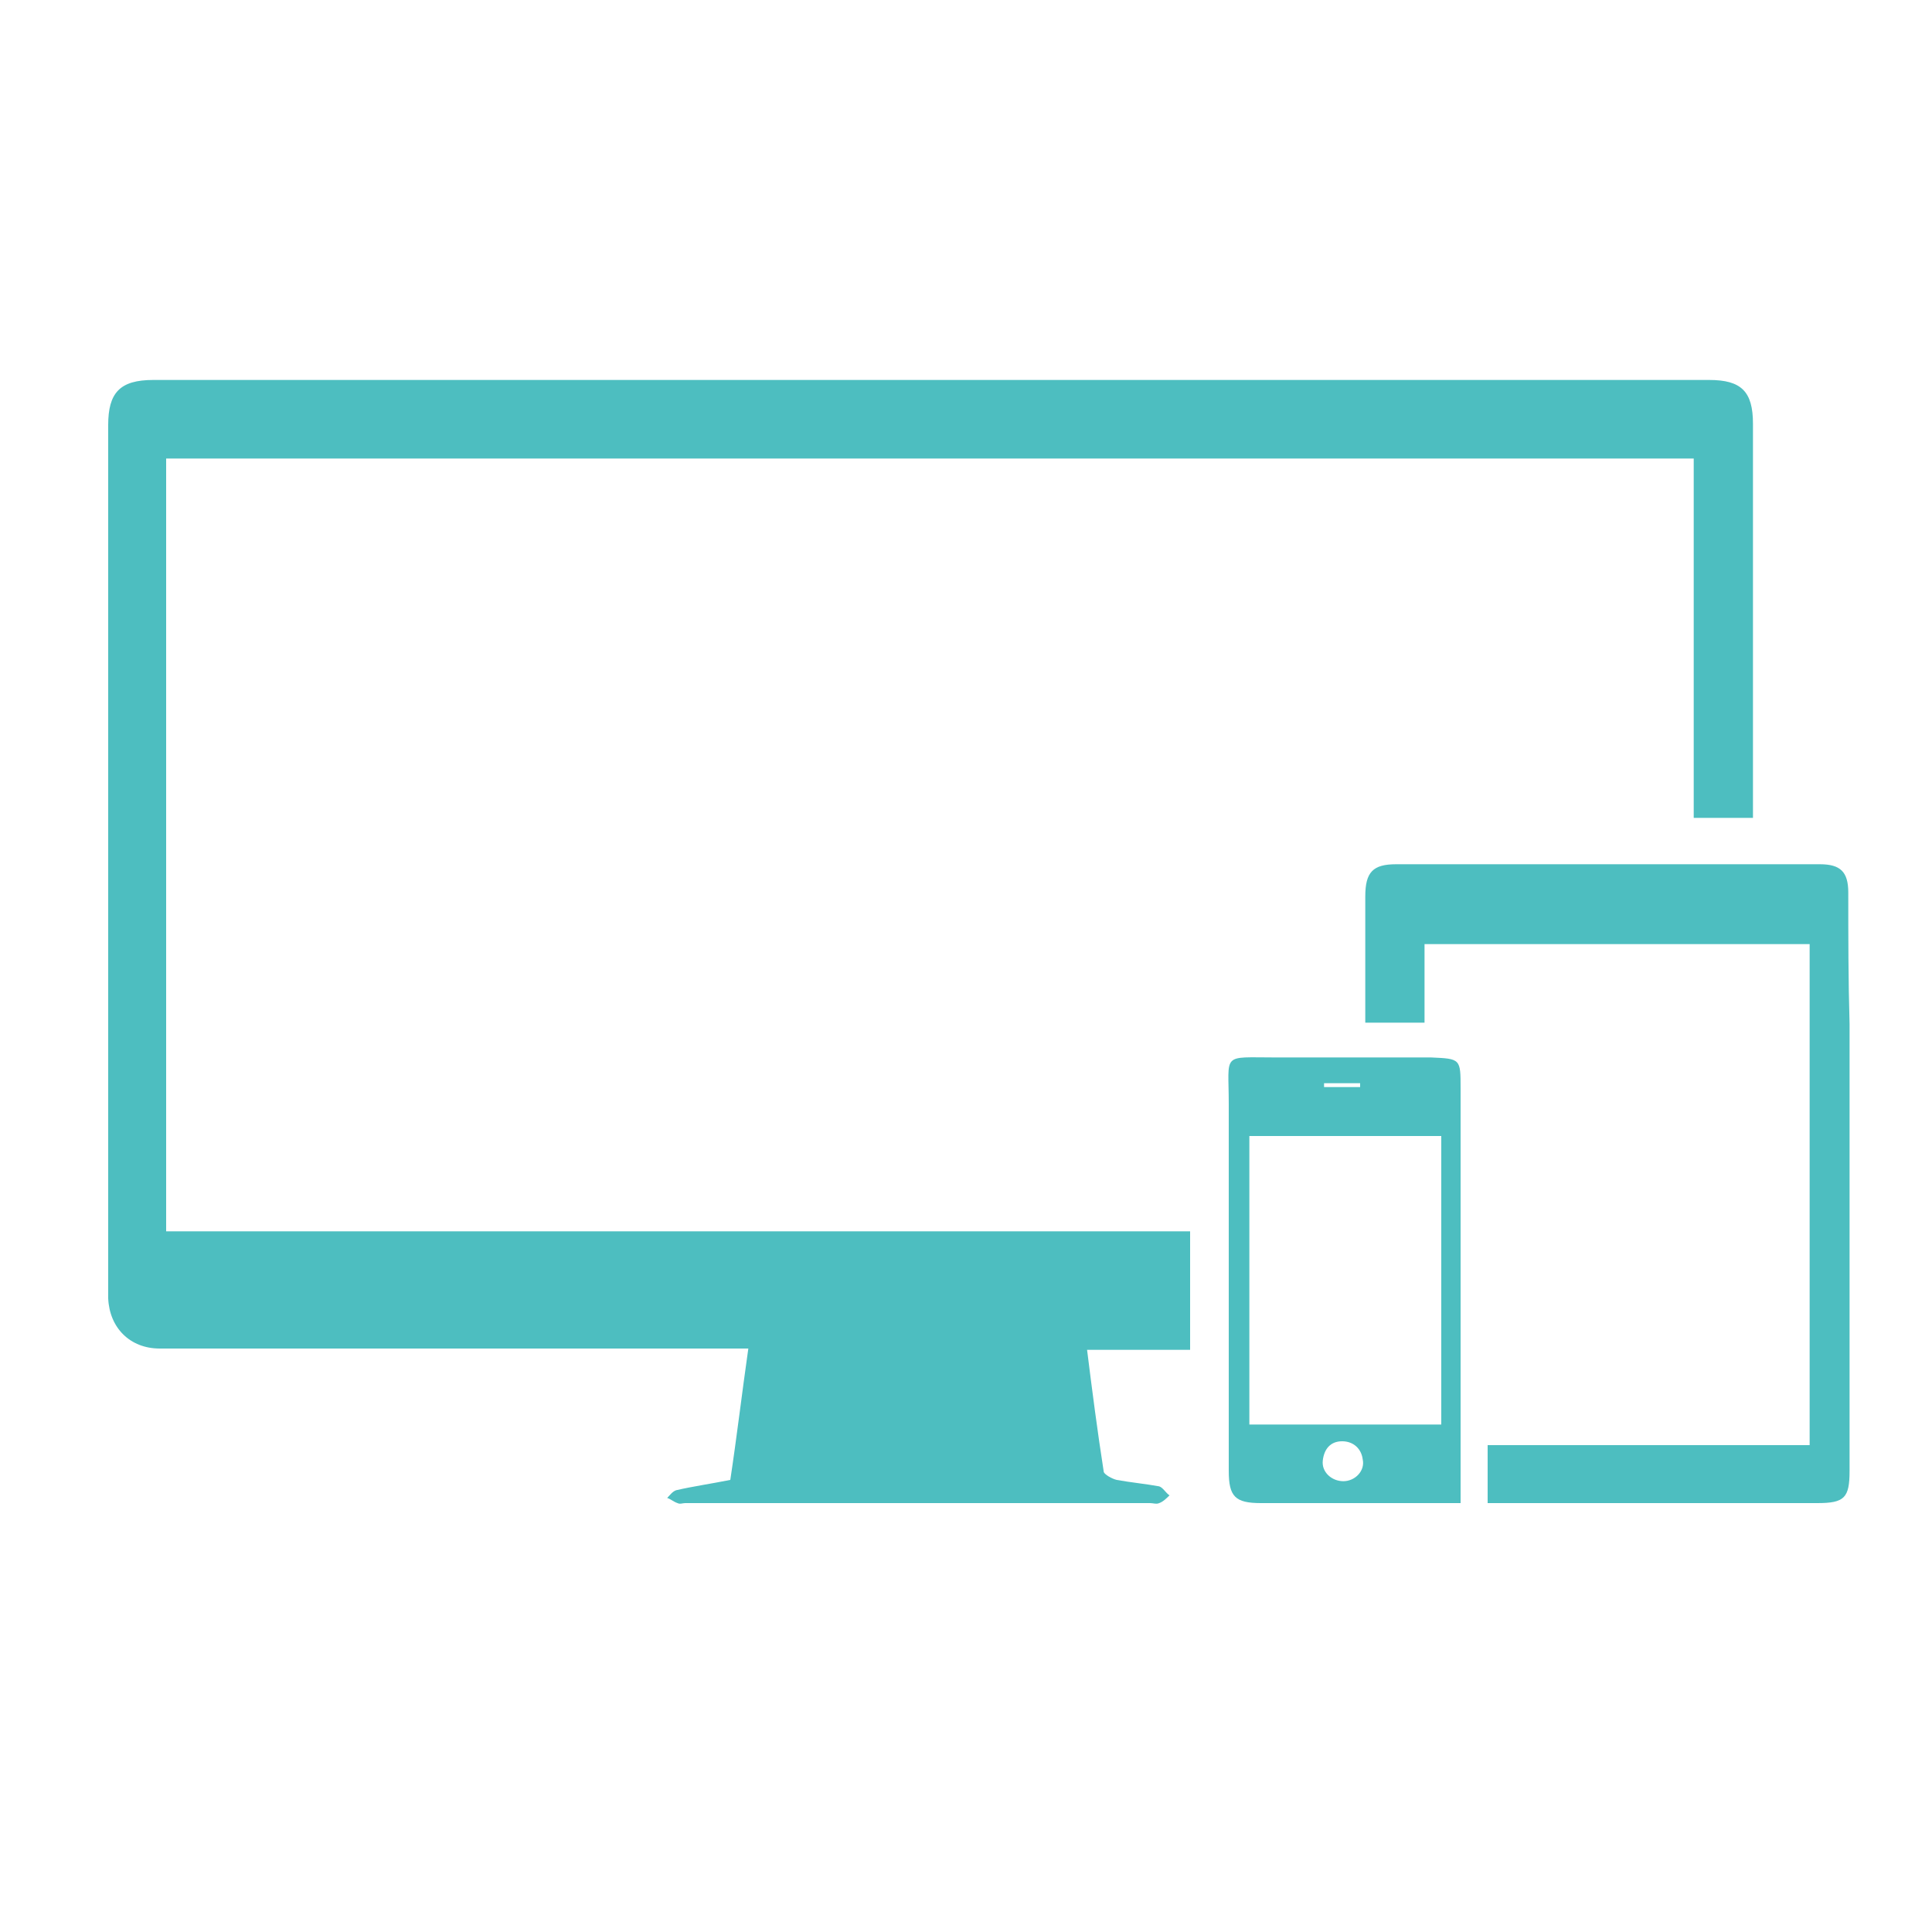
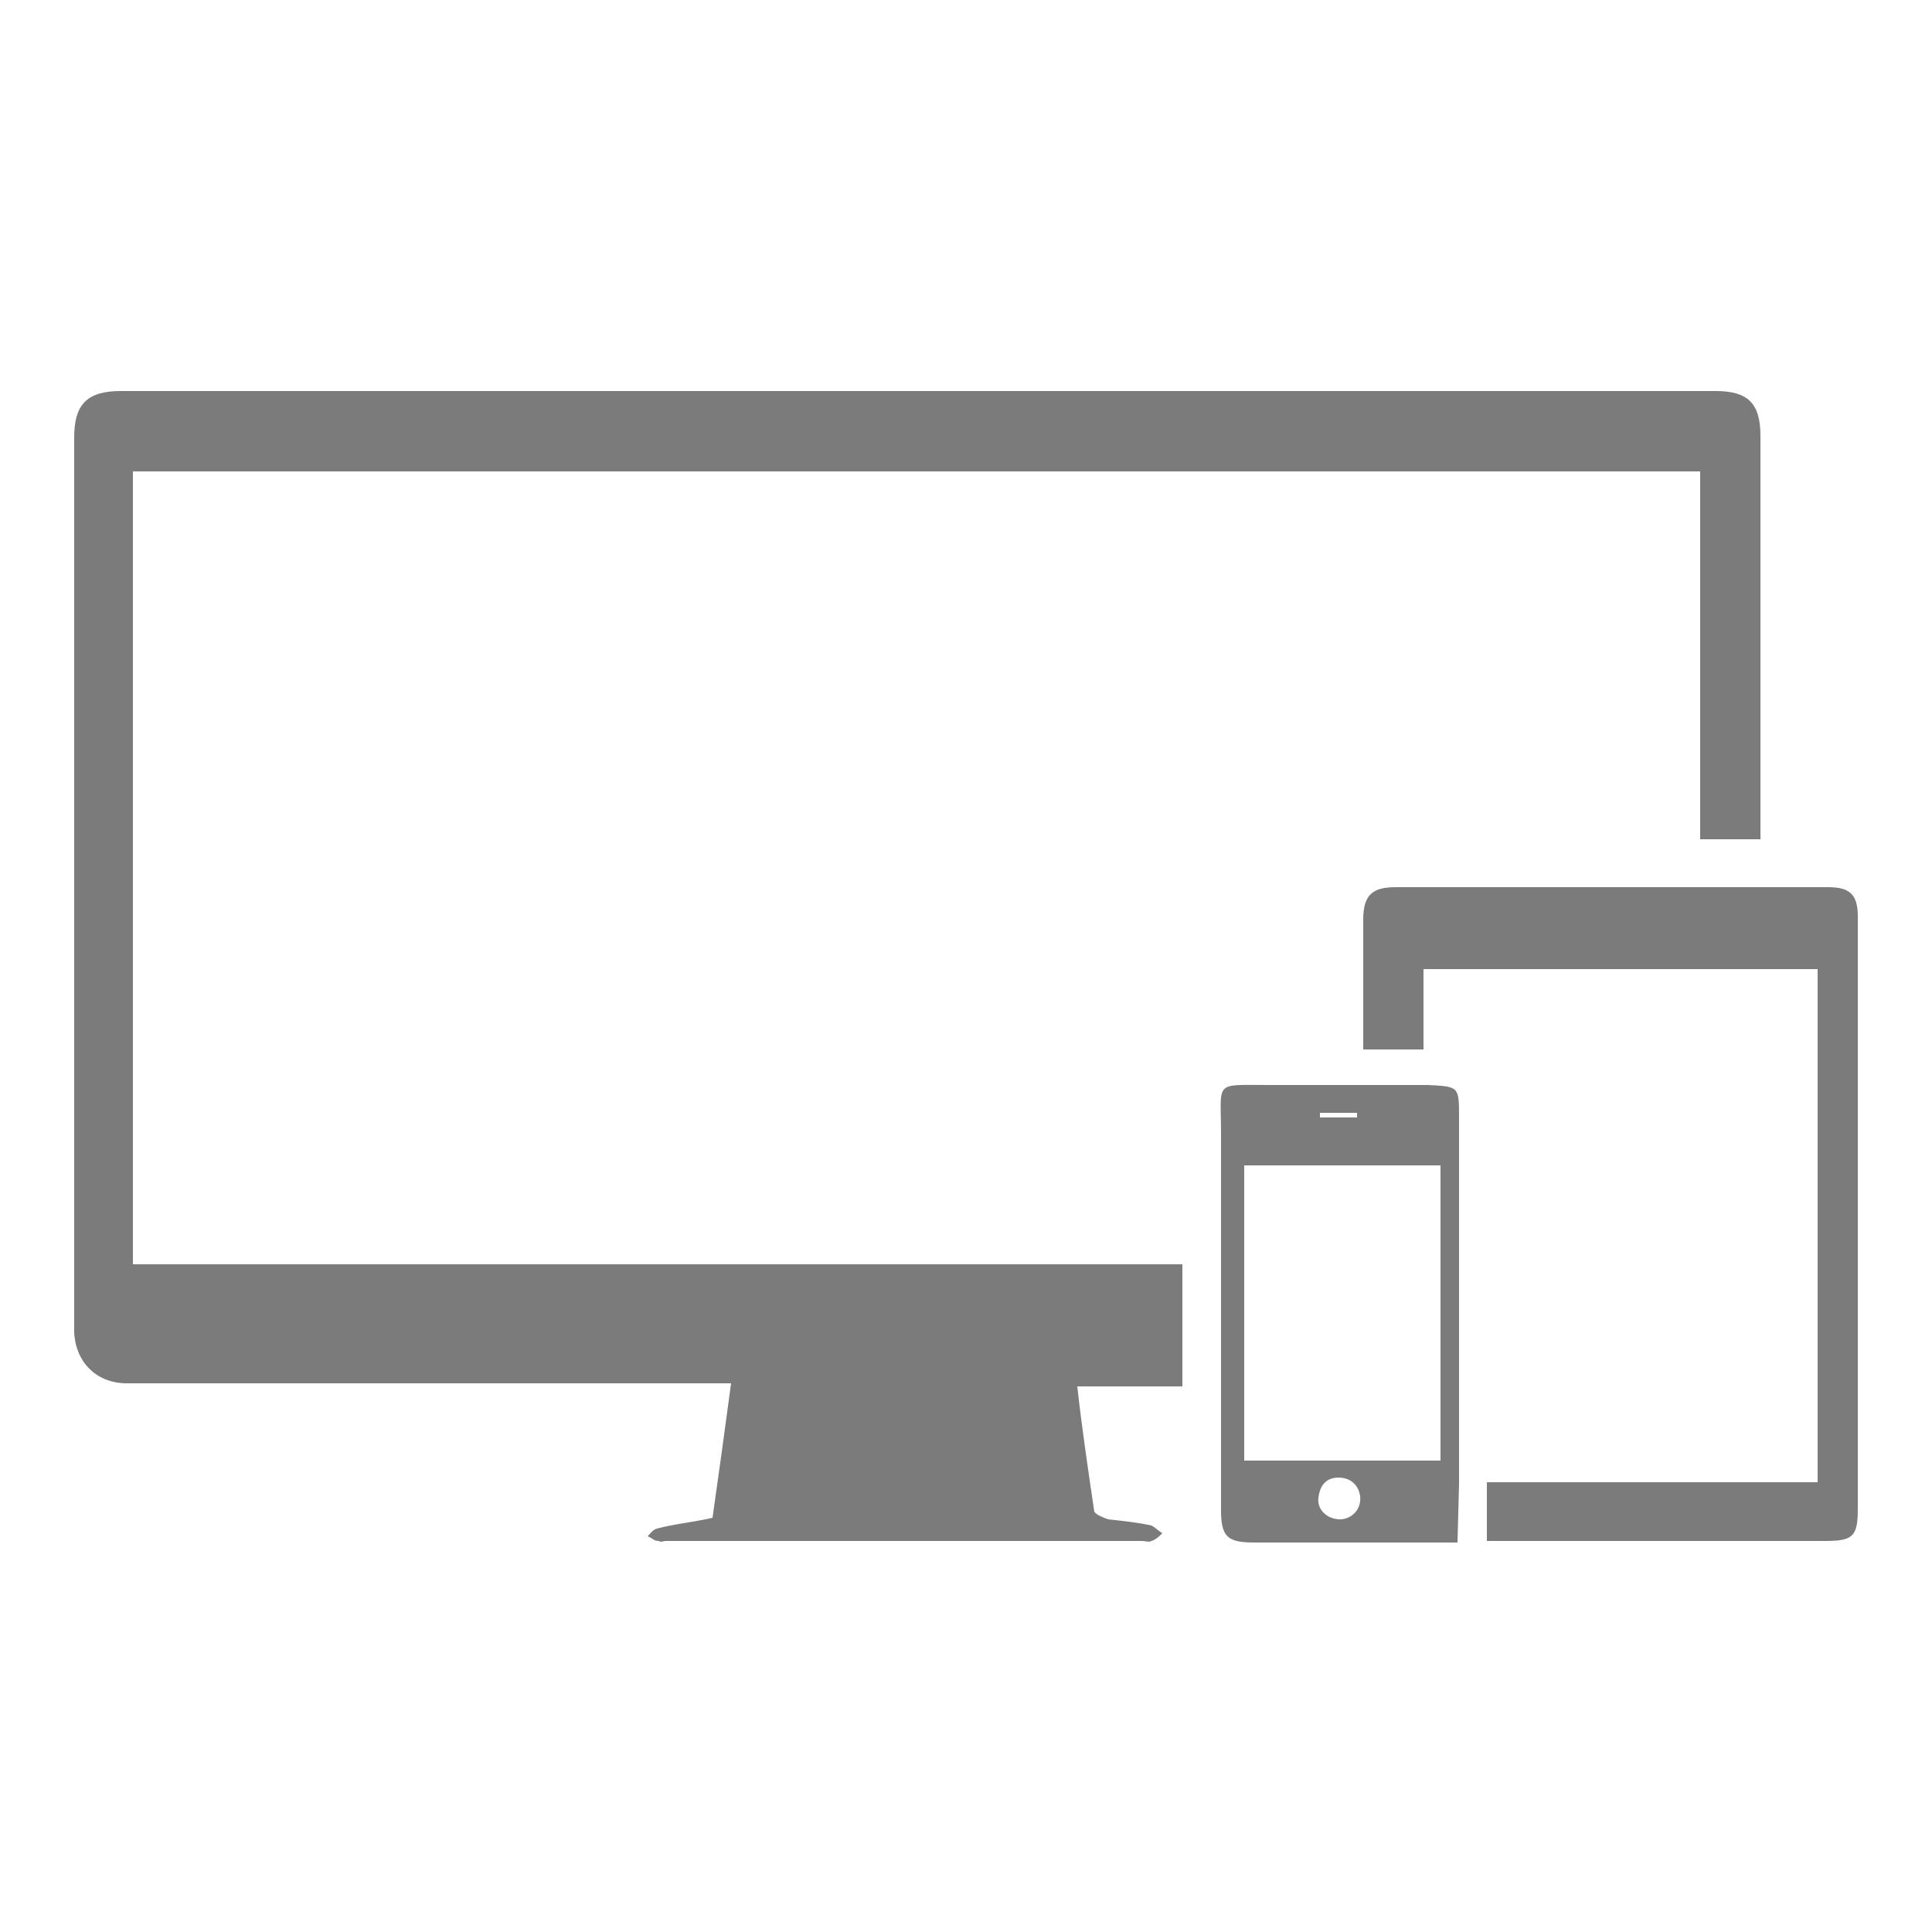
- <svg xmlns="http://www.w3.org/2000/svg" version="1.1" id="Layer_1" x="0px" y="0px" viewBox="1110 -60 150 150" style="enable-background:new 1110 -60 150 150;" xml:space="preserve">
+ <svg xmlns="http://www.w3.org/2000/svg" version="1.1" id="Layer_1" x="0px" y="0px" viewBox="-417 218 125 125" style="enable-background:new -417 218 125 125;" xml:space="preserve">
  <style type="text/css">
- 	.st0{fill:#4DBEC0;}
+ 	.st0{fill:#7B7B7B;}
</style>
  <g id="XMLID_1_">
-     <path id="XMLID_11150_" class="st0" d="M1200,55.4c-1.1-0.2-2.2-0.3-3.3-0.5c-0.4-0.1-0.9-0.4-1-0.6c-0.5-3.2-0.9-6.3-1.3-9.5h8   v-9.2h-79.5v-60h118.6V3.5h4.6c0-10.2,0-20.4,0-30.6c0-2.5-0.9-3.4-3.4-3.4c-40.3,0-80.5,0-120.8,0c-2.6,0-3.5,1-3.5,3.5   c0,22.3,0,44.6,0,66.9c0,0.3,0,0.6,0,0.9c0.1,2.3,1.7,3.9,4,3.9c14.7,0,29.4,0,44.1,0h1.6c-0.5,3.5-0.9,6.9-1.4,10.2   c-1.5,0.3-2.9,0.5-4.2,0.8c-0.3,0.1-0.5,0.4-0.7,0.6c0.3,0.1,0.5,0.3,0.8,0.4c0.2,0.1,0.4,0,0.6,0h36.1c0.2,0,0.5,0.1,0.7,0   c0.3-0.1,0.6-0.4,0.8-0.6C1200.5,55.9,1200.3,55.5,1200,55.4z" />
+     <path id="XMLID_11150_" class="st0" d="M-342.5,316.7c-0.9-0.2-1.9-0.3-2.8-0.4c-0.3-0.1-0.8-0.3-0.9-0.5c-0.4-2.7-0.8-5.4-1.1-8.1   h6.8v-7.9h-67.9v-51.3H-307v23.8h3.9c0-8.7,0-17.4,0-26.1c0-2.1-0.8-2.9-2.9-2.9c-34.4,0-68.8,0-103.2,0c-2.2,0-3,0.9-3,3   c0,19,0,38.1,0,57.1c0,0.3,0,0.5,0,0.8c0.1,2,1.5,3.3,3.4,3.3c12.6,0,25.1,0,37.7,0h1.4c-0.4,3-0.8,5.9-1.2,8.7   c-1.3,0.3-2.5,0.4-3.6,0.7c-0.3,0.1-0.4,0.3-0.6,0.5c0.3,0.1,0.4,0.3,0.7,0.3c0.2,0.1,0.3,0,0.5,0h30.8c0.2,0,0.4,0.1,0.6,0   c0.3-0.1,0.5-0.3,0.7-0.5C-342.1,317-342.3,316.8-342.5,316.7z" />
    <g id="XMLID_9163_">
-       <path id="XMLID_11141_" class="st0" d="M1223.4,52.2v-1.4c0-8.8,0-17.5,0-26.3c0-2.3,0-2.3-2.3-2.4c-0.2,0-9.8,0-12.1,0    c-4.2,0-3.6-0.4-3.6,3.6c0,3.2,0,6.5,0,9.9v9.2c0,3.2,0,6.3,0,9.4c0,2,0.5,2.5,2.5,2.5c5.7,0,9.8,0,15.5,0L1223.4,52.2z     M1215.6,24.1c0,0.1,0,0.2,0,0.3h-2.8c0-0.1,0-0.2,0-0.3H1215.6z M1214.3,55c-0.9,0-1.7-0.7-1.6-1.6c0.1-0.9,0.6-1.5,1.5-1.5    s1.5,0.6,1.6,1.4C1216,54.2,1215.2,55,1214.3,55z M1221.9,50.6H1207V28.2h14.9V50.6z" />
-       <path id="XMLID_11153_" class="st0" d="M1253.5,9.3c0-1.6-0.6-2.2-2.2-2.2c-1.7,0-3.4,0-5.3,0h-5.9c-7.2,0-14.4,0-21.7,0    c-1.8,0-2.4,0.6-2.4,2.5c0,3.2,0,6.4,0,9.8h4.6v-6.1h29.9v38.9h-25v4.5c8.5,0,17.1,0,25.6,0c2.1,0,2.5-0.4,2.5-2.5    c0-11.6,0-23.1,0-34.7C1253.5,16.1,1253.5,12.7,1253.5,9.3z" />
+       <path id="XMLID_11141_" class="st0" d="M-322.6,314v-1.2c0-7.5,0-14.9,0-22.5c0-2,0-2-2-2.1c-0.2,0-8.4,0-10.3,0    c-3.6,0-3.1-0.3-3.1,3.1c0,2.7,0,5.6,0,8.5v7.9c0,2.7,0,5.4,0,8c0,1.7,0.4,2.1,2.1,2.1c4.9,0,8.4,0,13.2,0L-322.6,314L-322.6,314z     M-329.2,290c0,0.1,0,0.2,0,0.3h-2.4c0-0.1,0-0.2,0-0.3H-329.2z M-330.3,316.3c-0.8,0-1.5-0.6-1.4-1.4s0.5-1.3,1.3-1.3    s1.3,0.5,1.4,1.2C-328.9,315.7-329.6,316.3-330.3,316.3z M-323.8,312.5h-12.7v-19.1h12.7V312.5z" />
+       <path id="XMLID_11153_" class="st0" d="M-296.8,277.3c0-1.4-0.5-1.9-1.9-1.9c-1.5,0-2.9,0-4.5,0h-5c-6.2,0-12.3,0-18.5,0    c-1.5,0-2.1,0.5-2.1,2.1c0,2.7,0,5.5,0,8.4h3.9v-5.2h25.5v33.2h-21.4v3.8c7.3,0,14.6,0,21.9,0c1.8,0,2.1-0.3,2.1-2.1    c0-9.9,0-19.7,0-29.6C-296.8,283-296.8,280.2-296.8,277.3z" />
    </g>
  </g>
</svg>
